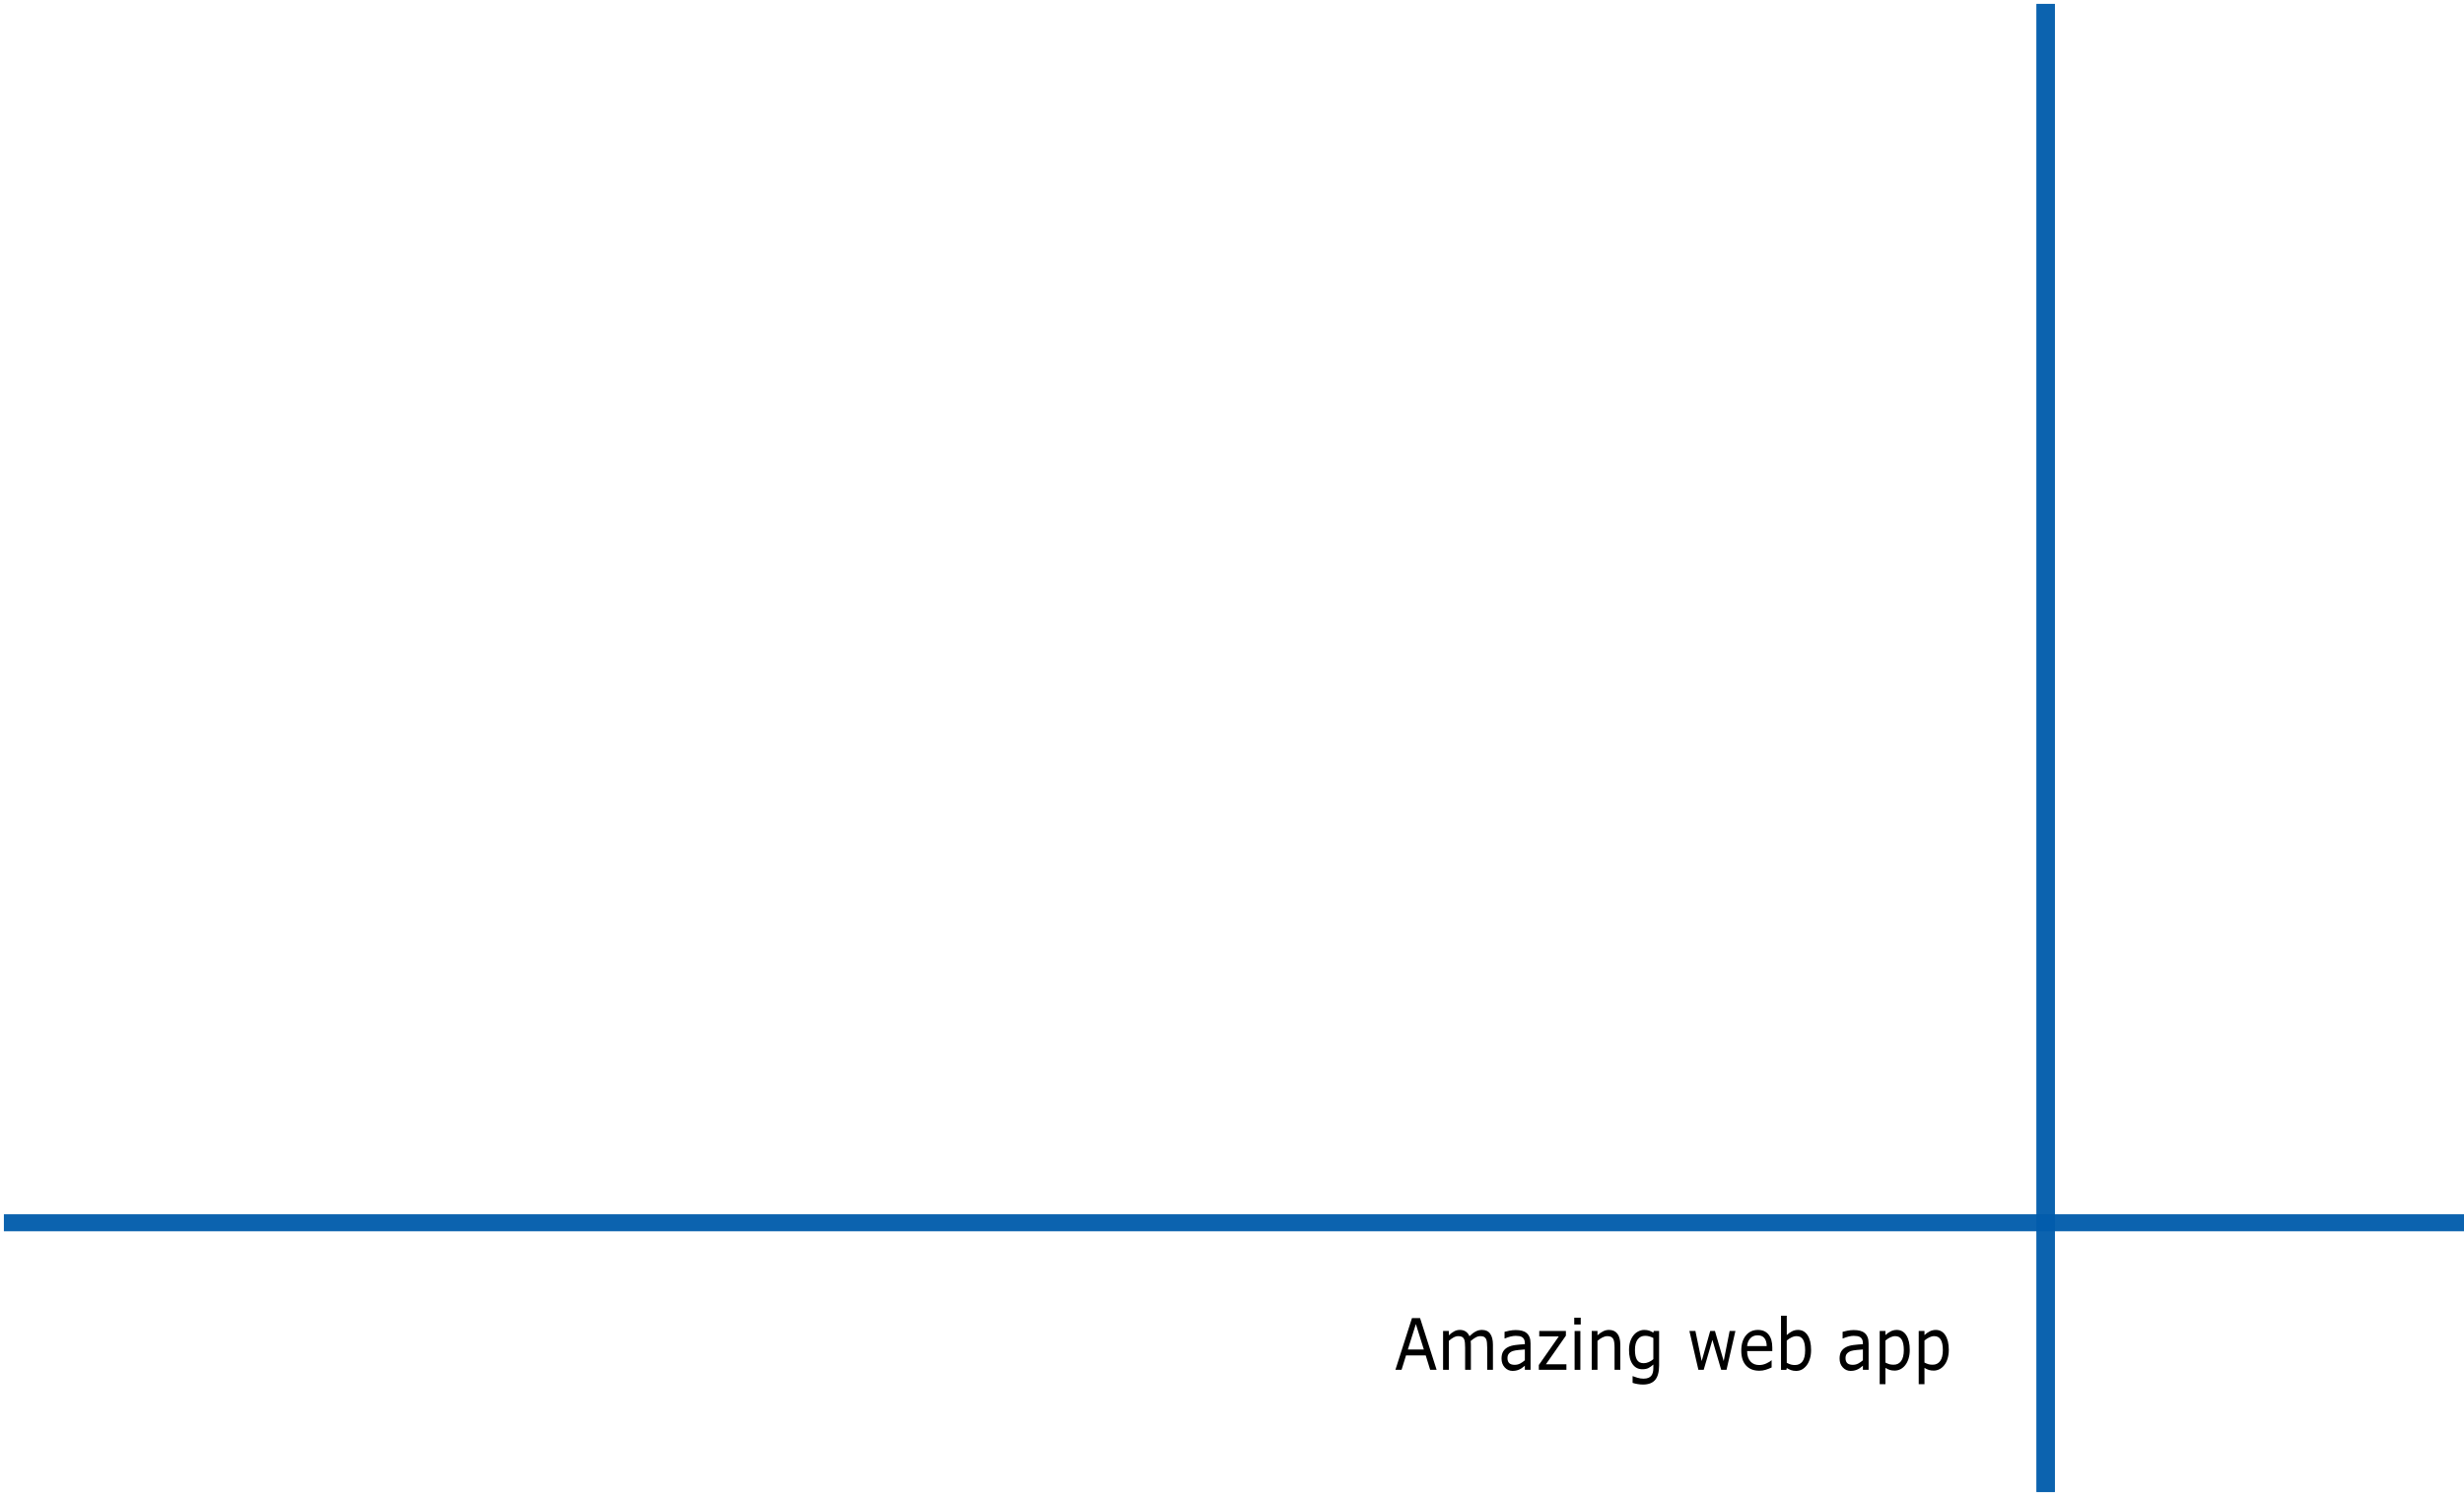
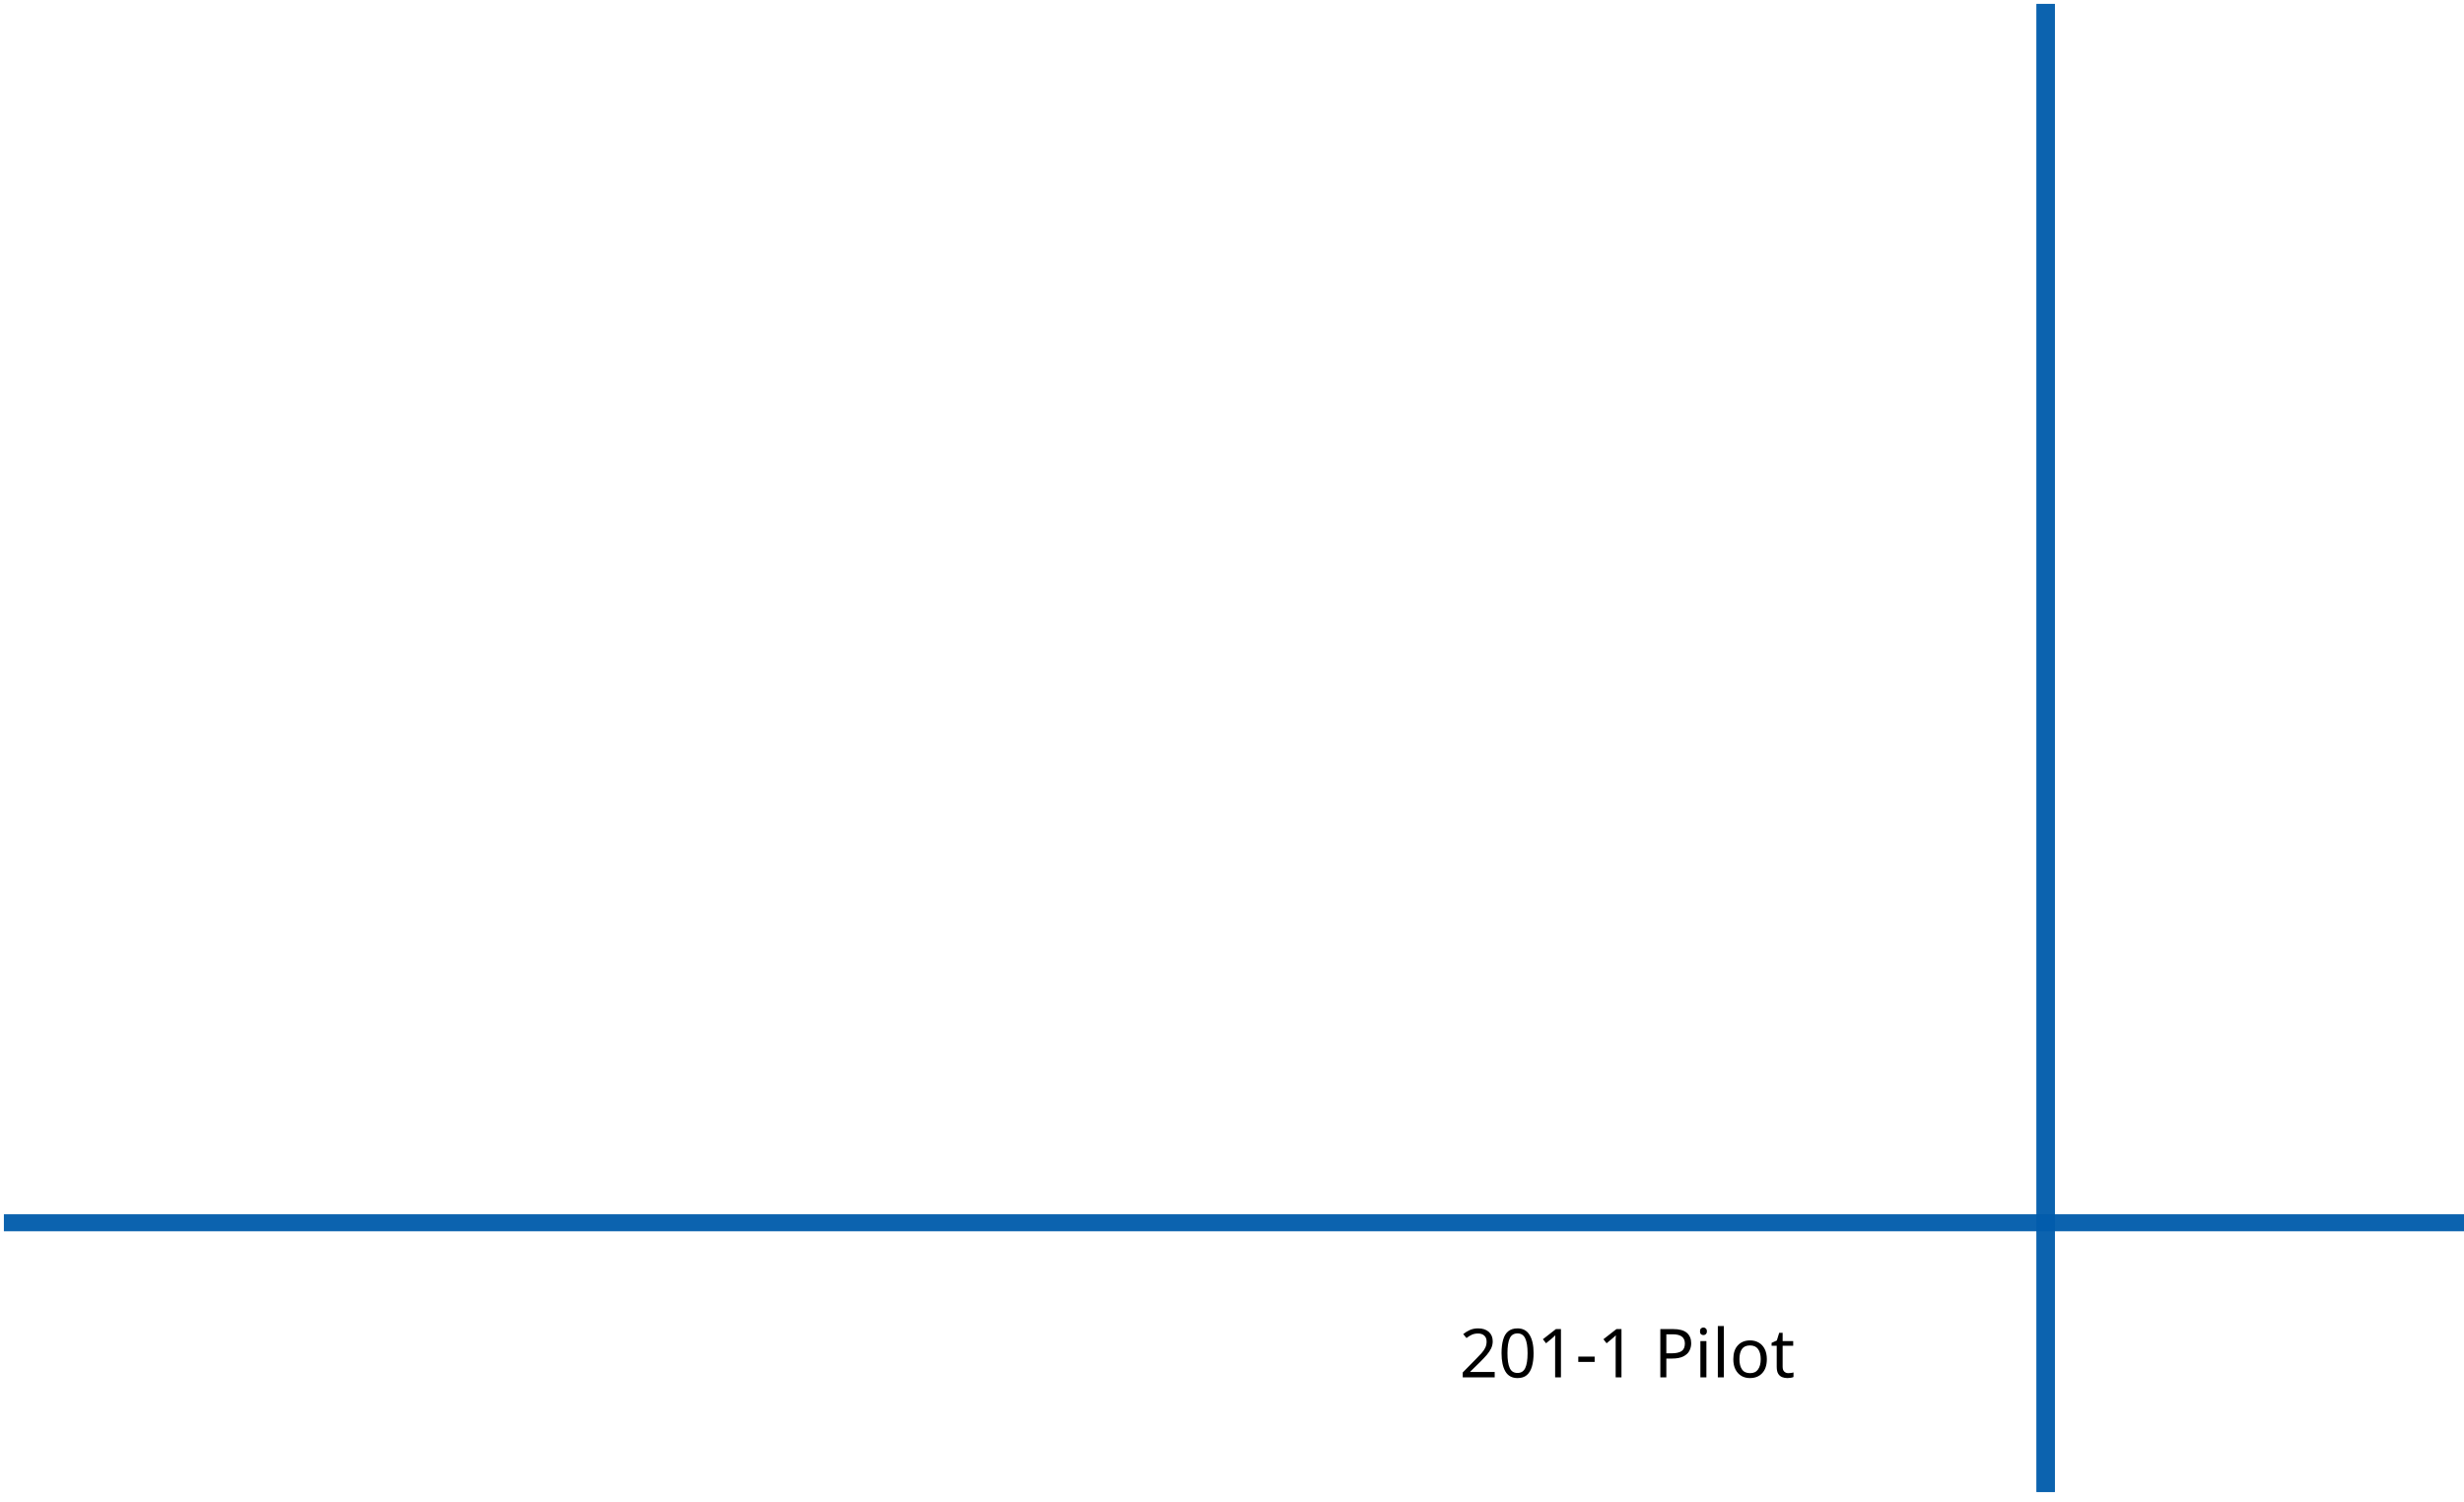
<svg xmlns="http://www.w3.org/2000/svg" width="385.344mm" height="234.775mm" viewBox="0 0 385.344 234.775" version="1.1" id="svg8">
  <defs id="defs2" />
  <g id="layer1" transform="translate(175.0673,-0.3308245)">
    <rect style="opacity:0.957;fill:#015cab;fill-opacity:1;stroke:#015cab;stroke-width:0.173;stroke-miterlimit:4;stroke-dasharray:none;stroke-opacity:1" id="rect3732" width="2.725" height="232.576" x="143.49" y="1.022" />
    <rect style="opacity:0.957;fill:#015cab;fill-opacity:1;stroke:#015cab;stroke-width:0.259;stroke-miterlimit:4;stroke-dasharray:none;stroke-opacity:1" id="rect3736" width="384.938" height="2.397" x="-174.33" y="190.368" />
    <g aria-label="Amazing web app" id="text11" style="font-style:normal;font-weight:normal;font-size:10.583px;line-height:1.25;font-family:sans-serif;letter-spacing:0px;word-spacing:0px;fill:#000000;fill-opacity:1;stroke:none;stroke-width:0.265" transform="matrix(0.9256733,0,0,1.052269,80.8928,110.7225)">
-       <path d="m -33.798,98.686 h -1.09 l -0.754,-2.145 h -3.328 l -0.754,2.145 h -1.039 l 2.801,-7.695 h 1.364 z m -2.16,-3.023 -1.349,-3.778 -1.354,3.778 z" style="stroke-width:0.265" id="path13" />
-       <path d="m -24.284,98.686 h -0.972 v -3.287 q 0,-0.372 -0.036,-0.718 -0.031,-0.346 -0.14,-0.553 -0.119,-0.222 -0.341,-0.336 -0.222,-0.114 -0.641,-0.114 -0.408,0 -0.816,0.207 -0.408,0.202 -0.816,0.517 0.015,0.119 0.026,0.279 0.01,0.155 0.01,0.31 v 3.695 h -0.972 v -3.287 q 0,-0.382 -0.036,-0.723 -0.031,-0.346 -0.14,-0.553 -0.119,-0.222 -0.341,-0.331 -0.222,-0.114 -0.641,-0.114 -0.398,0 -0.801,0.196 -0.398,0.196 -0.796,0.501 v 4.31 h -0.972 v -5.772 h 0.972 v 0.641 q 0.455,-0.377 0.904,-0.589 0.455,-0.212 0.966,-0.212 0.589,0 0.997,0.248 0.413,0.248 0.615,0.687 0.589,-0.496 1.075,-0.713 0.486,-0.222 1.039,-0.222 0.951,0 1.4,0.579 0.455,0.574 0.455,1.607 z" style="stroke-width:0.265" id="path15" />
-       <path d="m -17.928,98.686 h -0.966 v -0.615 q -0.129,0.088 -0.351,0.248 -0.217,0.155 -0.424,0.248 -0.243,0.119 -0.558,0.196 -0.315,0.083 -0.739,0.083 -0.78,0 -1.323,-0.517 -0.543,-0.517 -0.543,-1.318 0,-0.656 0.279,-1.059 0.284,-0.408 0.806,-0.641 0.527,-0.233 1.266,-0.315 0.739,-0.083 1.586,-0.124 v -0.15 q 0,-0.331 -0.119,-0.548 -0.114,-0.217 -0.331,-0.341 -0.207,-0.119 -0.496,-0.16 -0.289,-0.041 -0.605,-0.041 -0.382,0 -0.853,0.103 -0.47,0.098 -0.972,0.289 h -0.052 v -0.987 q 0.284,-0.078 0.822,-0.171 0.537,-0.093 1.059,-0.093 0.61,0 1.059,0.103 0.455,0.098 0.785,0.341 0.326,0.238 0.496,0.615 0.171,0.377 0.171,0.935 z m -0.966,-1.421 v -1.607 q -0.444,0.026 -1.049,0.078 -0.599,0.052 -0.951,0.15 -0.419,0.119 -0.677,0.372 -0.258,0.248 -0.258,0.687 0,0.496 0.3,0.749 0.3,0.248 0.915,0.248 0.512,0 0.935,-0.196 0.424,-0.202 0.785,-0.481 z" style="stroke-width:0.265" id="path17" />
-       <path d="m -11.871,98.686 h -4.661 v -0.718 l 3.364,-4.243 h -3.292 v -0.811 h 4.501 v 0.692 l -3.38,4.258 h 3.467 z" style="stroke-width:0.265" id="path19" />
-       <path d="M -9.453,91.947 H -10.549 V 90.94 h 1.096 z m -0.062,6.739 h -0.972 v -5.772 h 0.972 z" style="stroke-width:0.265" id="path21" />
-       <path d="m -2.766,98.686 h -0.972 v -3.287 q 0,-0.398 -0.047,-0.744 -0.047,-0.351 -0.171,-0.548 -0.129,-0.217 -0.372,-0.32 -0.243,-0.109 -0.63,-0.109 -0.398,0 -0.832,0.196 -0.434,0.196 -0.832,0.501 v 4.31 h -0.972 v -5.772 h 0.972 v 0.641 q 0.455,-0.377 0.941,-0.589 0.486,-0.212 0.997,-0.212 0.935,0 1.426,0.563 0.491,0.563 0.491,1.623 z" style="stroke-width:0.265" id="path23" />
-       <path d="m 3.786,98.03 q 0,1.468 -0.667,2.155 -0.667,0.687 -2.052,0.687 -0.46,0 -0.899,-0.067 -0.434,-0.062 -0.858,-0.181 v -0.992 h 0.052 q 0.238,0.093 0.754,0.227 0.517,0.14 1.034,0.14 0.496,0 0.822,-0.119 0.326,-0.119 0.506,-0.331 0.181,-0.202 0.258,-0.486 0.078,-0.284 0.078,-0.636 v -0.527 q -0.439,0.351 -0.842,0.527 -0.398,0.171 -1.018,0.171 -1.034,0 -1.643,-0.744 -0.605,-0.749 -0.605,-2.108 0,-0.744 0.207,-1.282 0.212,-0.543 0.574,-0.935 0.336,-0.367 0.816,-0.568 0.481,-0.207 0.956,-0.207 0.501,0 0.837,0.103 0.341,0.098 0.718,0.305 L 2.877,92.914 H 3.786 Z M 2.815,97.1 V 93.952 Q 2.427,93.777 2.092,93.704 1.761,93.627 1.43,93.627 q -0.801,0 -1.261,0.537 -0.46,0.537 -0.46,1.561 0,0.972 0.341,1.473 0.341,0.501 1.132,0.501 0.424,0 0.847,-0.16 0.429,-0.165 0.785,-0.439 z" style="stroke-width:0.265" id="path25" />
-       <path d="m 16.68,92.914 -1.504,5.772 h -0.899 l -1.483,-4.449 -1.473,4.449 H 10.427 L 8.908,92.914 h 1.013 l 1.059,4.47 1.442,-4.47 h 0.801 l 1.478,4.47 1.003,-4.47 z" style="stroke-width:0.265" id="path27" />
-       <path d="m 22.912,95.901 h -4.253 q 0,0.532 0.16,0.93 0.16,0.393 0.439,0.646 0.269,0.248 0.636,0.372 0.372,0.124 0.816,0.124 0.589,0 1.183,-0.233 0.599,-0.238 0.853,-0.465 h 0.052 v 1.059 q -0.491,0.207 -1.003,0.346 -0.512,0.14 -1.075,0.14 -1.437,0 -2.243,-0.775 -0.806,-0.78 -0.806,-2.212 0,-1.416 0.77,-2.248 0.775,-0.832 2.036,-0.832 1.168,0 1.798,0.682 0.636,0.682 0.636,1.938 z m -0.946,-0.744 q -0.005,-0.765 -0.388,-1.183 -0.377,-0.419 -1.152,-0.419 -0.78,0 -1.245,0.46 -0.46,0.46 -0.522,1.142 z" style="stroke-width:0.265" id="path29" />
-       <path d="m 29.464,95.756 q 0,0.723 -0.207,1.302 -0.202,0.579 -0.548,0.972 -0.367,0.408 -0.806,0.615 -0.439,0.202 -0.966,0.202 -0.491,0 -0.858,-0.119 -0.367,-0.114 -0.723,-0.31 l -0.062,0.269 H 24.385 v -8.041 h 0.972 v 2.873 q 0.408,-0.336 0.868,-0.548 0.46,-0.217 1.034,-0.217 1.023,0 1.612,0.785 0.594,0.785 0.594,2.217 z m -1.003,0.026 q 0,-1.034 -0.341,-1.566 -0.341,-0.537 -1.101,-0.537 -0.424,0 -0.858,0.186 -0.434,0.181 -0.806,0.47 v 3.307 q 0.413,0.186 0.708,0.258 0.3,0.072 0.677,0.072 0.806,0 1.261,-0.527 0.46,-0.532 0.46,-1.664 z" style="stroke-width:0.265" id="path31" />
-       <path d="m 39.185,98.686 h -0.966 v -0.615 q -0.129,0.088 -0.351,0.248 -0.217,0.155 -0.424,0.248 -0.243,0.119 -0.558,0.196 -0.315,0.083 -0.739,0.083 -0.78,0 -1.323,-0.517 -0.543,-0.517 -0.543,-1.318 0,-0.656 0.279,-1.059 0.284,-0.408 0.806,-0.641 0.527,-0.233 1.266,-0.315 0.739,-0.083 1.586,-0.124 v -0.15 q 0,-0.331 -0.119,-0.548 -0.114,-0.217 -0.331,-0.341 -0.207,-0.119 -0.496,-0.16 -0.289,-0.041 -0.605,-0.041 -0.382,0 -0.853,0.103 -0.47,0.098 -0.972,0.289 h -0.052 v -0.987 q 0.284,-0.078 0.822,-0.171 0.537,-0.093 1.059,-0.093 0.61,0 1.059,0.103 0.455,0.098 0.785,0.341 0.326,0.238 0.496,0.615 0.171,0.377 0.171,0.935 z m -0.966,-1.421 v -1.607 q -0.444,0.026 -1.049,0.078 -0.599,0.052 -0.951,0.15 -0.419,0.119 -0.677,0.372 -0.258,0.248 -0.258,0.687 0,0.496 0.3,0.749 0.3,0.248 0.915,0.248 0.512,0 0.935,-0.196 0.424,-0.202 0.785,-0.481 z" style="stroke-width:0.265" id="path33" />
-       <path d="m 46.135,95.73 q 0,0.703 -0.202,1.287 -0.202,0.579 -0.568,0.982 -0.341,0.382 -0.806,0.594 -0.46,0.207 -0.977,0.207 -0.45,0 -0.816,-0.098 -0.362,-0.098 -0.739,-0.305 v 2.418 h -0.972 v -7.901 h 0.972 v 0.605 q 0.388,-0.326 0.868,-0.543 0.486,-0.222 1.034,-0.222 1.044,0 1.623,0.791 0.584,0.785 0.584,2.186 z m -1.003,0.026 q 0,-1.044 -0.357,-1.561 -0.357,-0.517 -1.096,-0.517 -0.419,0 -0.842,0.181 -0.424,0.181 -0.811,0.475 v 3.271 q 0.413,0.186 0.708,0.253 0.3,0.067 0.677,0.067 0.811,0 1.266,-0.548 0.455,-0.548 0.455,-1.623 z" style="stroke-width:0.265" id="path35" />
-       <path d="m 52.729,95.73 q 0,0.703 -0.202,1.287 -0.202,0.579 -0.568,0.982 -0.341,0.382 -0.806,0.594 -0.46,0.207 -0.977,0.207 -0.45,0 -0.816,-0.098 -0.362,-0.098 -0.739,-0.305 v 2.418 h -0.972 v -7.901 h 0.972 v 0.605 q 0.388,-0.326 0.868,-0.543 0.486,-0.222 1.034,-0.222 1.044,0 1.623,0.791 0.584,0.785 0.584,2.186 z m -1.003,0.026 q 0,-1.044 -0.357,-1.561 -0.357,-0.517 -1.096,-0.517 -0.419,0 -0.842,0.181 -0.424,0.181 -0.811,0.475 v 3.271 q 0.413,0.186 0.708,0.253 0.3,0.067 0.677,0.067 0.811,0 1.266,-0.548 0.455,-0.548 0.455,-1.623 z" style="stroke-width:0.265" id="path37" />
+       <text xml:space="preserve" style="font-style:normal;font-weight:normal;font-size:10.723px;line-height:1.25;font-family:sans-serif;letter-spacing:0px;word-spacing:0px;fill:#000000;fill-opacity:1;stroke:none;stroke-width:0.071" x="-28.079" y="106.417" id="text848" transform="scale(1.06619,0.9379194)">
+         <tspan id="tspan846" x="-28.079" y="106.417" style="stroke-width:0.071">201-1 Pilot</tspan>
+       </text>
    </g>
  </g>
</svg>
